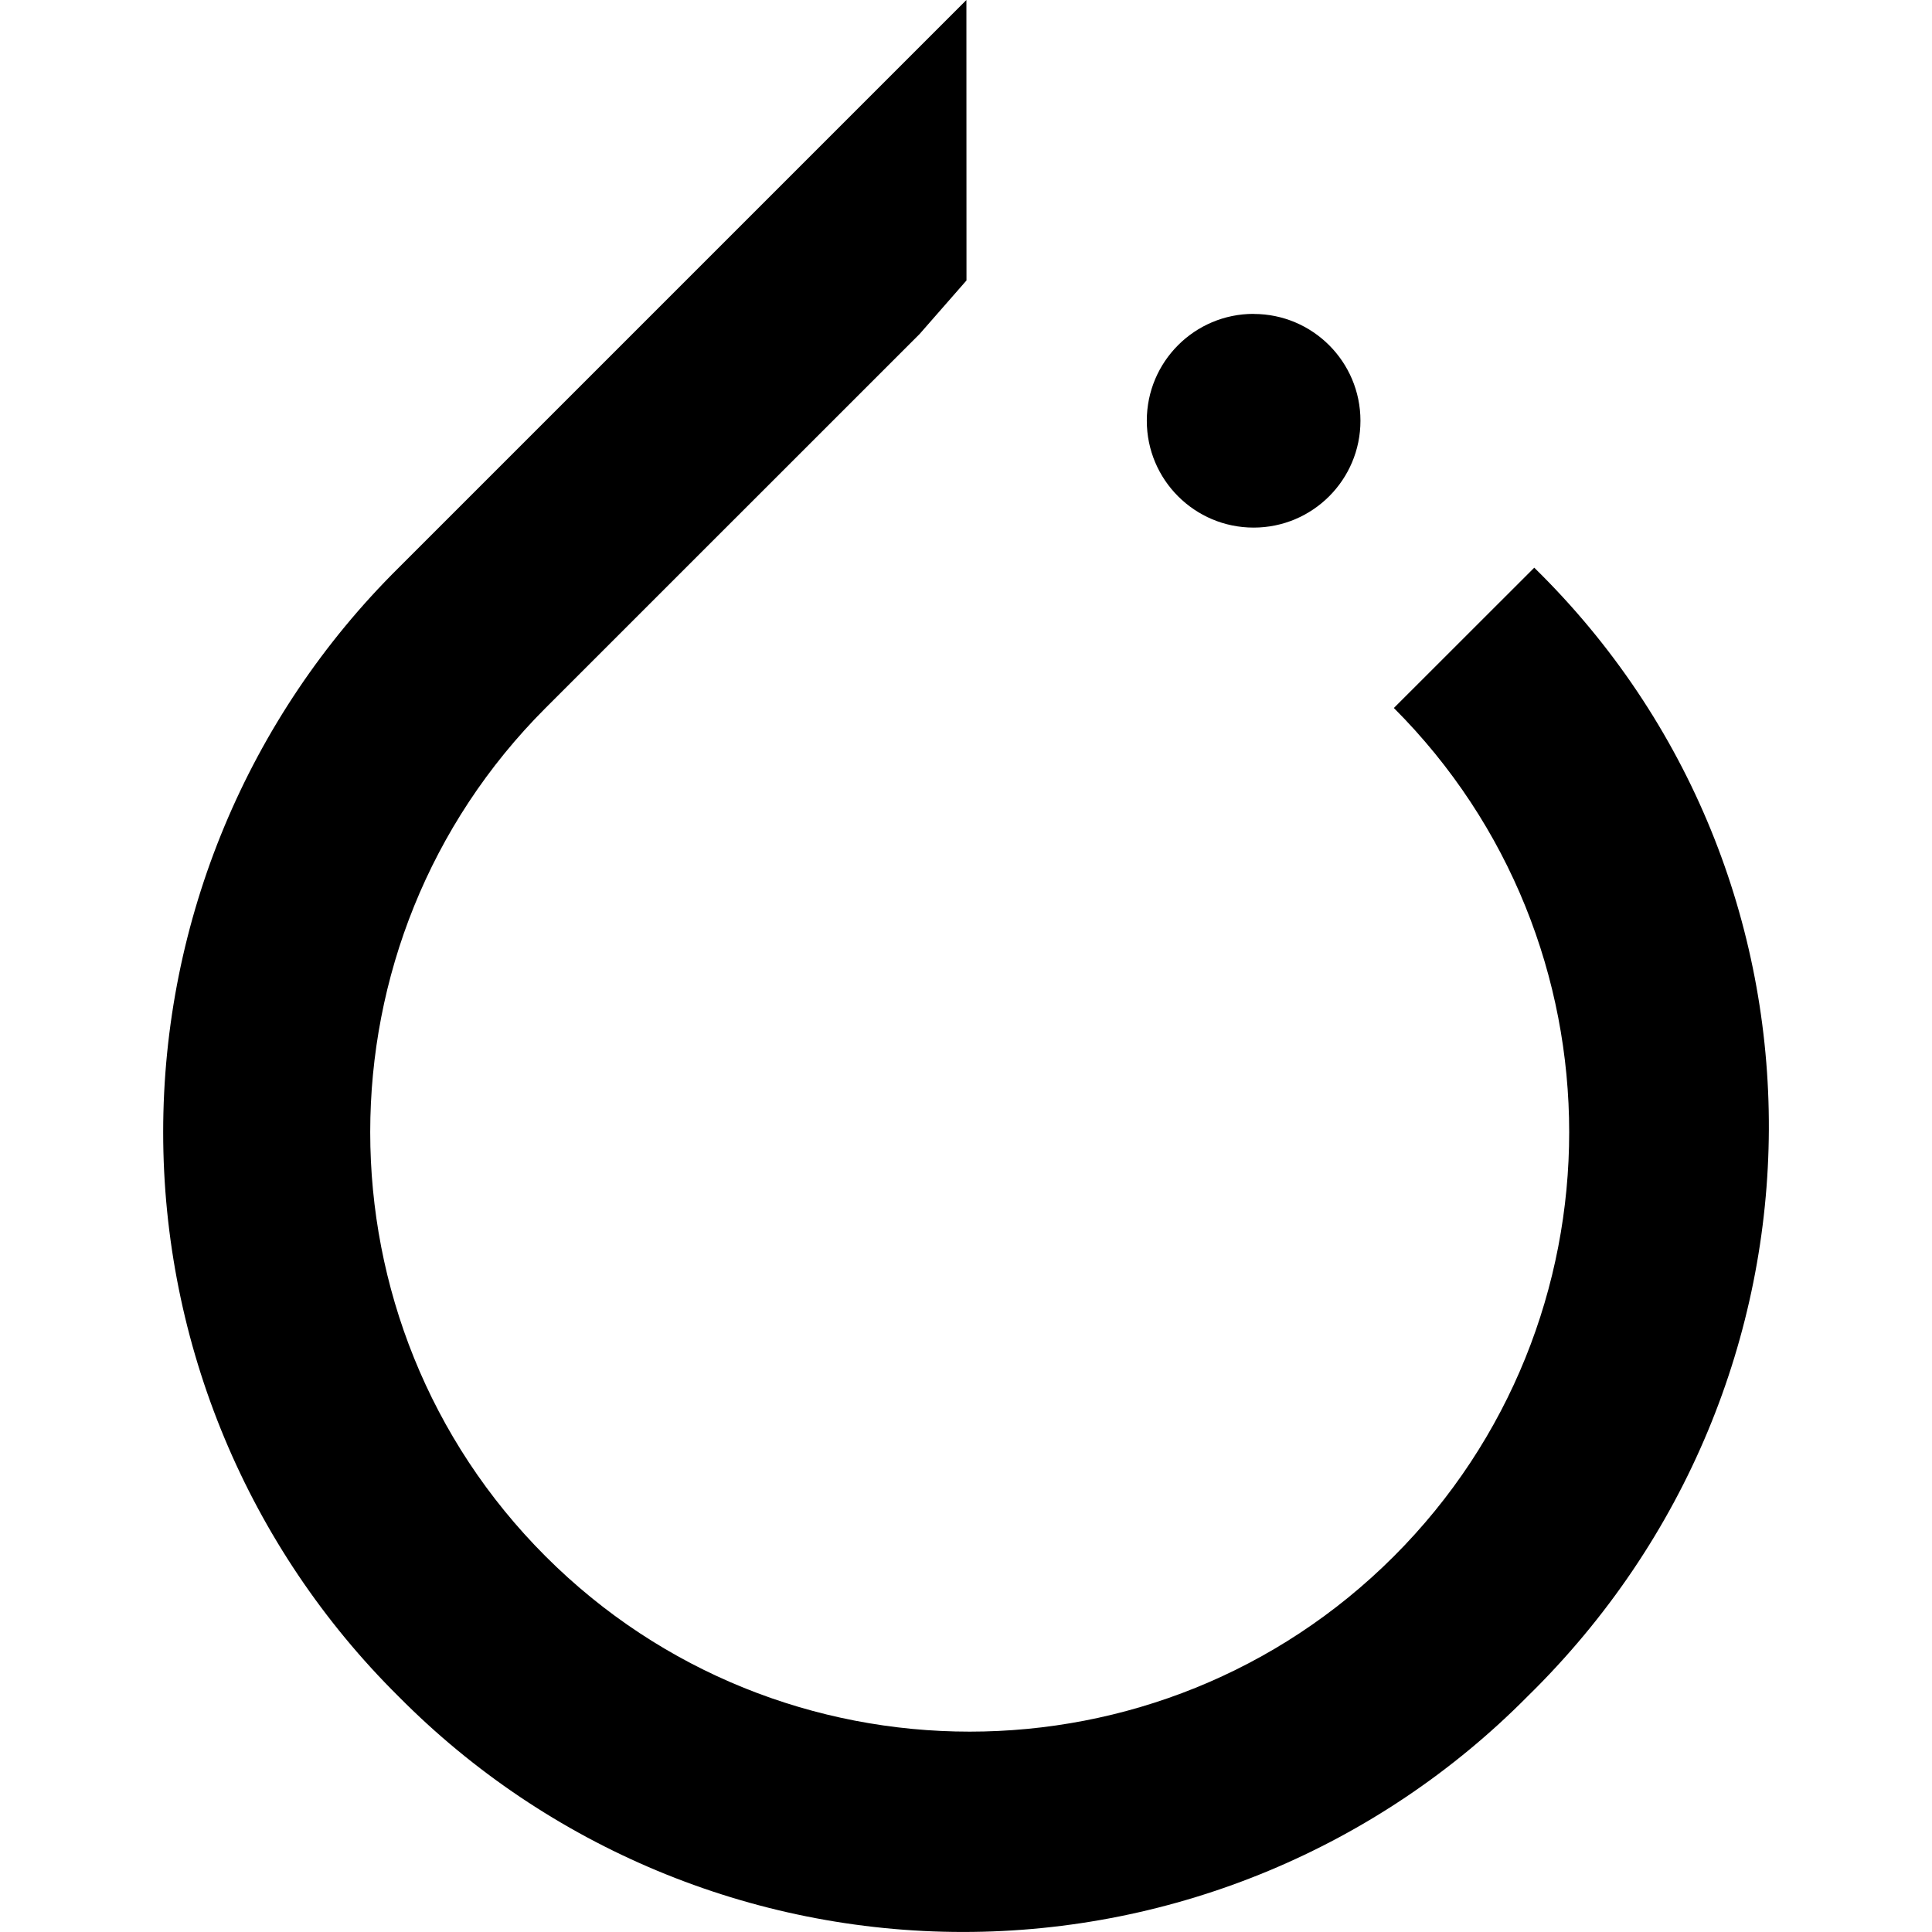
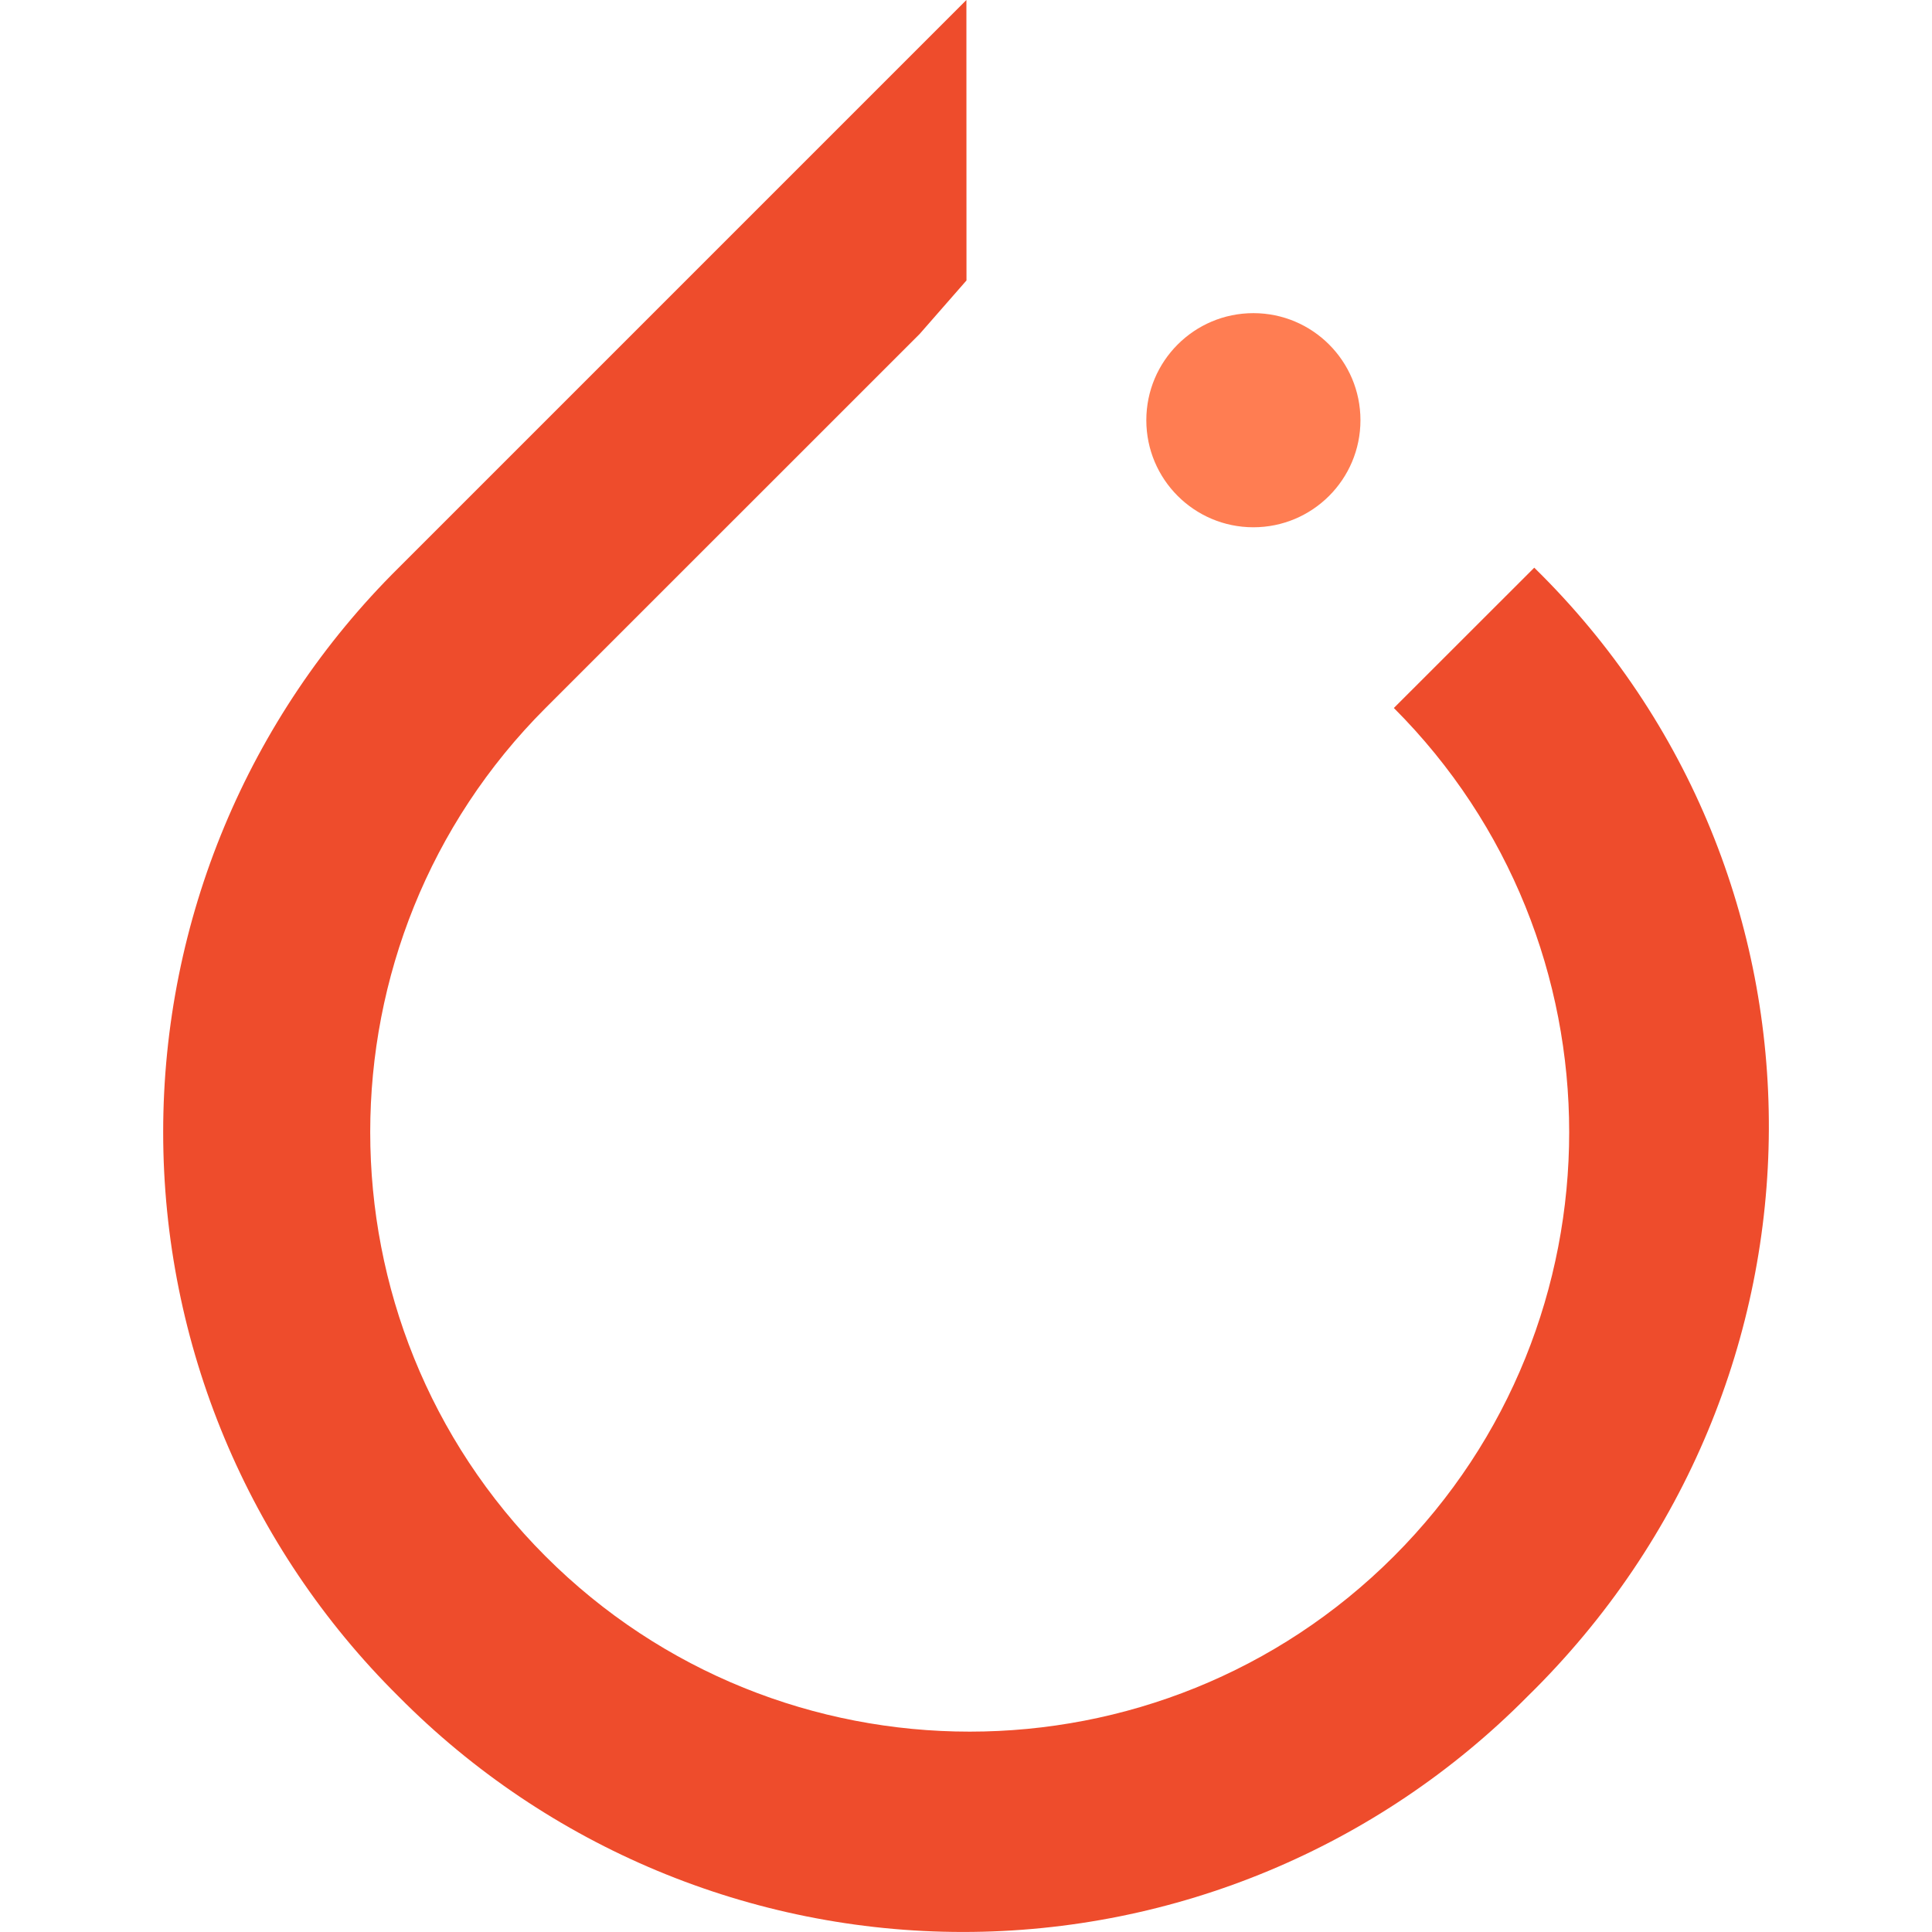
<svg xmlns="http://www.w3.org/2000/svg" role="img" viewBox="0 0 24 24">
-   <path d="M12.005 0L4.952 7.053a9.865 9.865 0 000 14.022 9.866 9.866 0 0014.022 0c3.984-3.9 3.986-10.205.085-14.023l-1.744 1.743c2.904 2.905 2.904 7.634 0 10.538s-7.634 2.904-10.538 0-2.904-7.634 0-10.538l4.647-4.646.582-.665zm3.568 3.899a1.327 1.327 0 00-1.327 1.327 1.327 1.327 0 001.327 1.328A1.327 1.327 0 0016.9 5.226 1.327 1.327 0 0015.573 3.9z" />
+   <path fill="#ee4c2c" d="M12.005 0L4.952 7.053a9.865 9.865 0 000 14.022 9.866 9.866 0 0014.022 0c3.984-3.9 3.986-10.205.085-14.023l-1.744 1.743c2.904 2.905 2.904 7.634 0 10.538s-7.634 2.904-10.538 0-2.904-7.634 0-10.538l4.647-4.646.582-.665z" />
+   <circle cx="15.57" cy="5.22" r="1.33" fill="#ff7d52" />
</svg>
